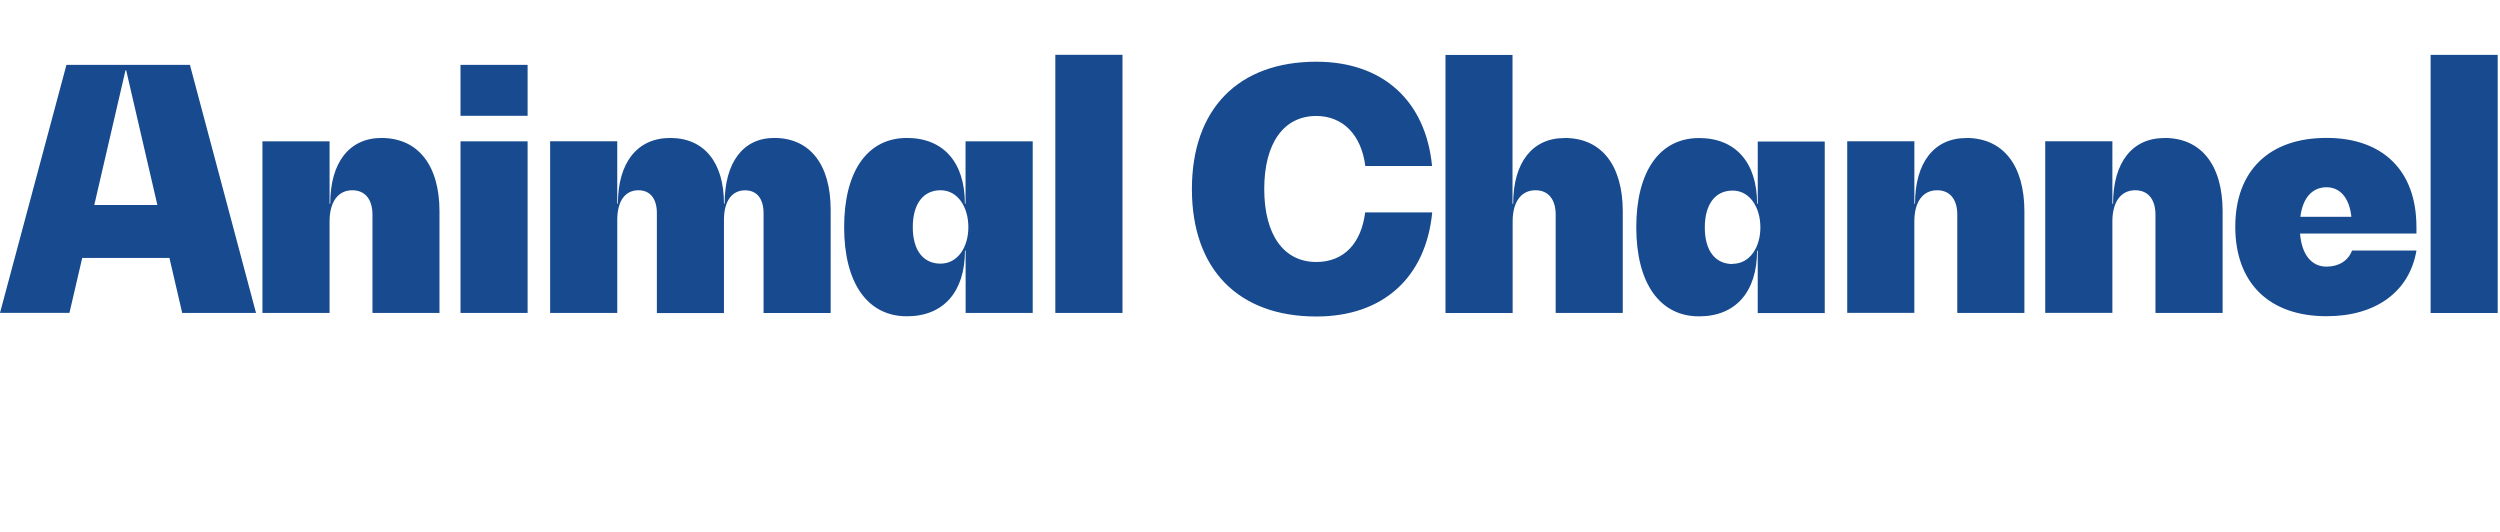
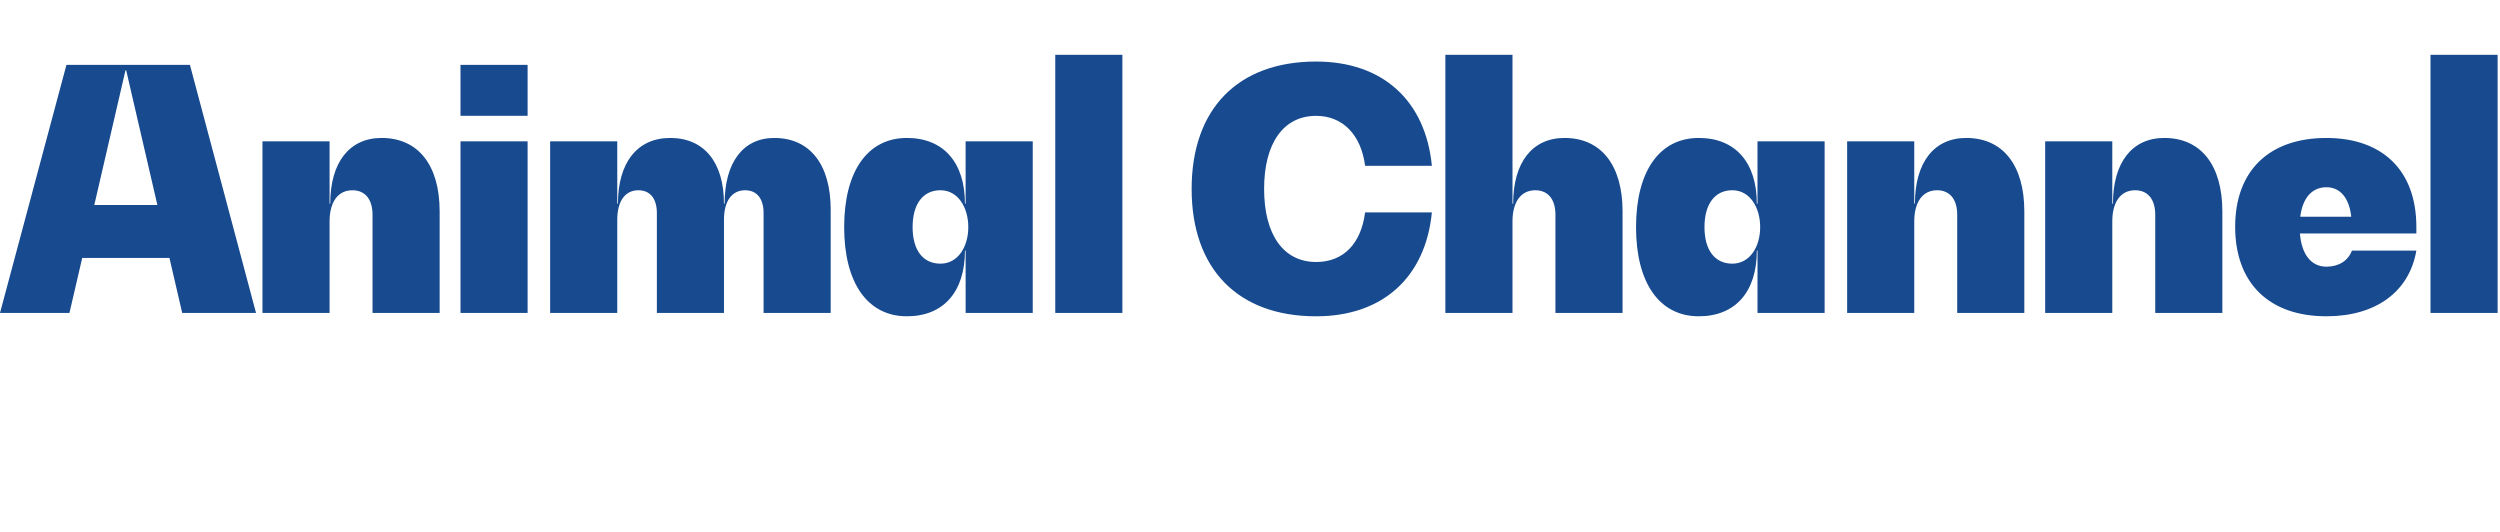
- <svg xmlns="http://www.w3.org/2000/svg" width="188" height="40" viewBox="0 0 188 20">
-   <path class="logo-animal-channel" d="M13.702 13.533l-.96-4.134h-6.56l-.96 4.13H0L4.996-5.12h9.286l4.97 18.653h-5.55zm-6.61-8.117h4.742L9.488-4.718h-.05L7.09 5.416zM28.694.374c-2.423 0-3.86 1.84-3.86 4.94h-.05V.627h-5.048v12.907h5.047V6.65c0-1.46.63-2.343 1.716-2.343.95 0 1.51.68 1.51 1.84v7.386h5.04V5.895c0-3.48-1.62-5.52-4.37-5.52zM34.63-1.29h5.046v-3.83H34.63v3.83zm0 14.823h5.046V.626H34.63v12.907zM58.226.373c-2.347 0-3.734 1.842-3.734 4.942h-.05c0-3.1-1.49-4.94-4.038-4.94-2.473 0-3.937 1.84-3.937 4.94h-.05V.625H41.37v12.908h5.048V6.525c0-1.386.58-2.218 1.59-2.218.883 0 1.388.63 1.388 1.714v7.52h5.046V6.53c0-1.386.58-2.218 1.59-2.218.883 0 1.388.63 1.388 1.714v7.514h5.046V5.77c0-3.404-1.564-5.396-4.24-5.396zm14.388.253h5.046v12.907h-5.045v-4.69h-.05c0 3.102-1.616 4.942-4.366 4.942-2.96 0-4.72-2.496-4.72-6.705 0-4.21 1.76-6.706 4.72-6.706 2.75 0 4.36 1.84 4.36 4.94h.05V.627zm-1.893 9.2c1.32 0 2.1-1.26 2.1-2.746 0-1.488-.78-2.773-2.09-2.773-1.31 0-2.09 1.033-2.09 2.773 0 1.74.78 2.747 2.1 2.747zm8.64 3.707h5.05v-19.41h-5.05v19.41zm28.32-7.562h-5.02c-.3 2.35-1.61 3.73-3.68 3.73-2.44 0-3.91-2.04-3.91-5.49s1.47-5.49 3.91-5.49c2 0 3.39 1.41 3.69 3.76h5.02c-.48-4.91-3.71-7.84-8.7-7.84-5.88 0-9.36 3.56-9.36 9.58s3.48 9.58 9.36 9.58c5 0 8.23-2.92 8.71-7.81zm9.97-5.59c-2.42 0-3.86 1.84-3.86 4.94h-.05V-5.87h-5.04v19.41h5.05V6.65c0-1.46.63-2.343 1.72-2.343.96 0 1.516.68 1.516 1.84v7.386h5.045V5.895c0-3.48-1.614-5.52-4.364-5.52zm14.52.26h5.05v12.9h-5.04V8.85h-.05c0 3.1-1.613 4.94-4.363 4.94-2.953 0-4.72-2.495-4.72-6.704 0-4.21 1.767-6.705 4.72-6.705 2.75 0 4.365 1.84 4.365 4.94h.05V.63zm-1.89 9.2c1.32 0 2.1-1.26 2.1-2.74 0-1.484-.78-2.77-2.09-2.77-1.31 0-2.09 1.037-2.09 2.777s.78 2.748 2.096 2.748zM147.87.38c-2.422 0-3.86 1.84-3.86 4.94h-.05V.623h-5.048V13.53h5.046V6.65c0-1.46.63-2.343 1.716-2.343.96 0 1.514.68 1.514 1.84v7.386h5.047V5.895c0-3.48-1.615-5.52-4.366-5.52zm14.893 0c-2.423 0-3.86 1.84-3.86 4.94h-.052V.623h-5.05V13.53h5.05V6.65c0-1.46.63-2.343 1.72-2.343.96 0 1.52.68 1.52 1.84v7.386h5.05V5.895c0-3.48-1.61-5.52-4.36-5.52zm18.954 6.68v.5h-8.755c.126 1.58.857 2.49 1.993 2.49.933 0 1.64-.456 1.918-1.21h4.845c-.53 3.1-3.052 4.94-6.76 4.94-4.316 0-6.865-2.497-6.865-6.73 0-4.21 2.55-6.68 6.862-6.68 4.24 0 6.76 2.47 6.76 6.68zm-6.76-2.978c-1.086 0-1.793.81-1.97 2.22h3.836c-.15-1.41-.835-2.22-1.87-2.22zm7.826 9.455h5.044v-19.41h-5.045v19.41z" fill="#174A8F" fill-rule="evenodd" />
+ <svg xmlns="http://www.w3.org/2000/svg" class="logo-animal-chan" width="188" height="40" viewBox="0 0 188 20">
+   <path d="M13.702 13.533l-.959-4.134H6.182l-.959 4.134H0L4.996-5.121h9.286l4.971 18.654h-5.551zm-6.611-8.117h4.744L9.488-4.718H9.437L7.091 5.416zM28.695.374c-2.422 0-3.861 1.84-3.861 4.941h-.05V.626h-5.047v12.906h5.047V6.651c0-1.462.631-2.344 1.716-2.344.959 0 1.514.681 1.514 1.84v7.386h5.047V5.895c0-3.479-1.615-5.521-4.365-5.521zm5.935-1.664H39.676v-3.832h-5.047v3.832zm0 14.822H39.676V.626h-5.047v12.906zM58.227.374c-2.347 0-3.735 1.84-3.735 4.941h-.05c0-3.101-1.489-4.941-4.037-4.941-2.473 0-3.936 1.84-3.936 4.941H46.418V.626h-5.047v12.906H46.418V6.525c0-1.386.58-2.218 1.59-2.218.883 0 1.388.63 1.388 1.714v7.512h5.047V6.525c0-1.386.58-2.218 1.59-2.218.883 0 1.388.63 1.388 1.714v7.512h5.047v-7.764c0-3.403-1.564-5.394-4.239-5.394zm14.388.252h5.047v12.906h-5.047V8.844h-.05c0 3.101-1.615 4.941-4.365 4.941-2.952 0-4.719-2.496-4.719-6.705S65.247.374 68.199.374c2.75 0 4.365 1.84 4.365 4.941h.05V.626zm-1.893 9.201c1.312 0 2.094-1.26 2.094-2.748 0-1.487-.782-2.773-2.094-2.773s-2.094 1.034-2.094 2.773c0 1.739.782 2.748 2.094 2.748zm8.634 3.706h5.047V-5.877h-5.047v19.41zm28.321-7.562h-5.021c-.303 2.344-1.615 3.731-3.684 3.731-2.448 0-3.911-2.042-3.911-5.495 0-3.454 1.464-5.495 3.911-5.495 1.993 0 3.381 1.412 3.684 3.756h5.021c-.479-4.915-3.709-7.84-8.705-7.84-5.879 0-9.361 3.554-9.361 9.579 0 6.025 3.482 9.579 9.361 9.579 4.996 0 8.226-2.924 8.705-7.814zM117.65.374c-2.422 0-3.861 1.84-3.861 4.941h-.05V-5.877h-5.047v19.41h5.047V6.651c0-1.462.631-2.344 1.716-2.344.959 0 1.514.681 1.514 1.84v7.386h5.047V5.895c0-3.479-1.615-5.521-4.365-5.521zm14.514.252h5.047v12.906h-5.047V8.844h-.05c0 3.101-1.615 4.941-4.365 4.941-2.952 0-4.719-2.496-4.719-6.705S124.795.374 127.748.374c2.75 0 4.365 1.84 4.365 4.941h.05V.626zm-1.893 9.201c1.312 0 2.094-1.26 2.094-2.748 0-1.487-.782-2.773-2.094-2.773-1.312 0-2.094 1.034-2.094 2.773 0 1.739.782 2.748 2.094 2.748zM147.863.374c-2.422 0-3.861 1.84-3.861 4.941h-.05V.626h-5.047v12.906h5.047V6.651c0-1.462.631-2.344 1.716-2.344.959 0 1.514.681 1.514 1.84v7.386h5.047V5.895c0-3.479-1.615-5.521-4.365-5.521zm14.892 0c-2.422 0-3.861 1.84-3.861 4.941h-.05V.626h-5.047v12.906h5.047V6.651c0-1.462.631-2.344 1.716-2.344.959 0 1.514.681 1.514 1.84v7.386h5.047V5.895c0-3.479-1.615-5.521-4.365-5.521zm18.955 6.68v.504h-8.756c.126 1.588.858 2.496 1.993 2.496.934 0 1.64-.454 1.918-1.21h4.845c-.53 3.101-3.053 4.941-6.763 4.941-4.315 0-6.863-2.496-6.863-6.73 0-4.21 2.549-6.68 6.863-6.68 4.239 0 6.763 2.47 6.763 6.68zm-6.763-2.974c-1.085 0-1.792.807-1.968 2.218h3.835c-.151-1.412-.833-2.218-1.867-2.218zm7.827 9.453h5.047V-5.877h-5.047v19.41z" fill="#174A8F" fill-rule="evenodd" />
</svg>
